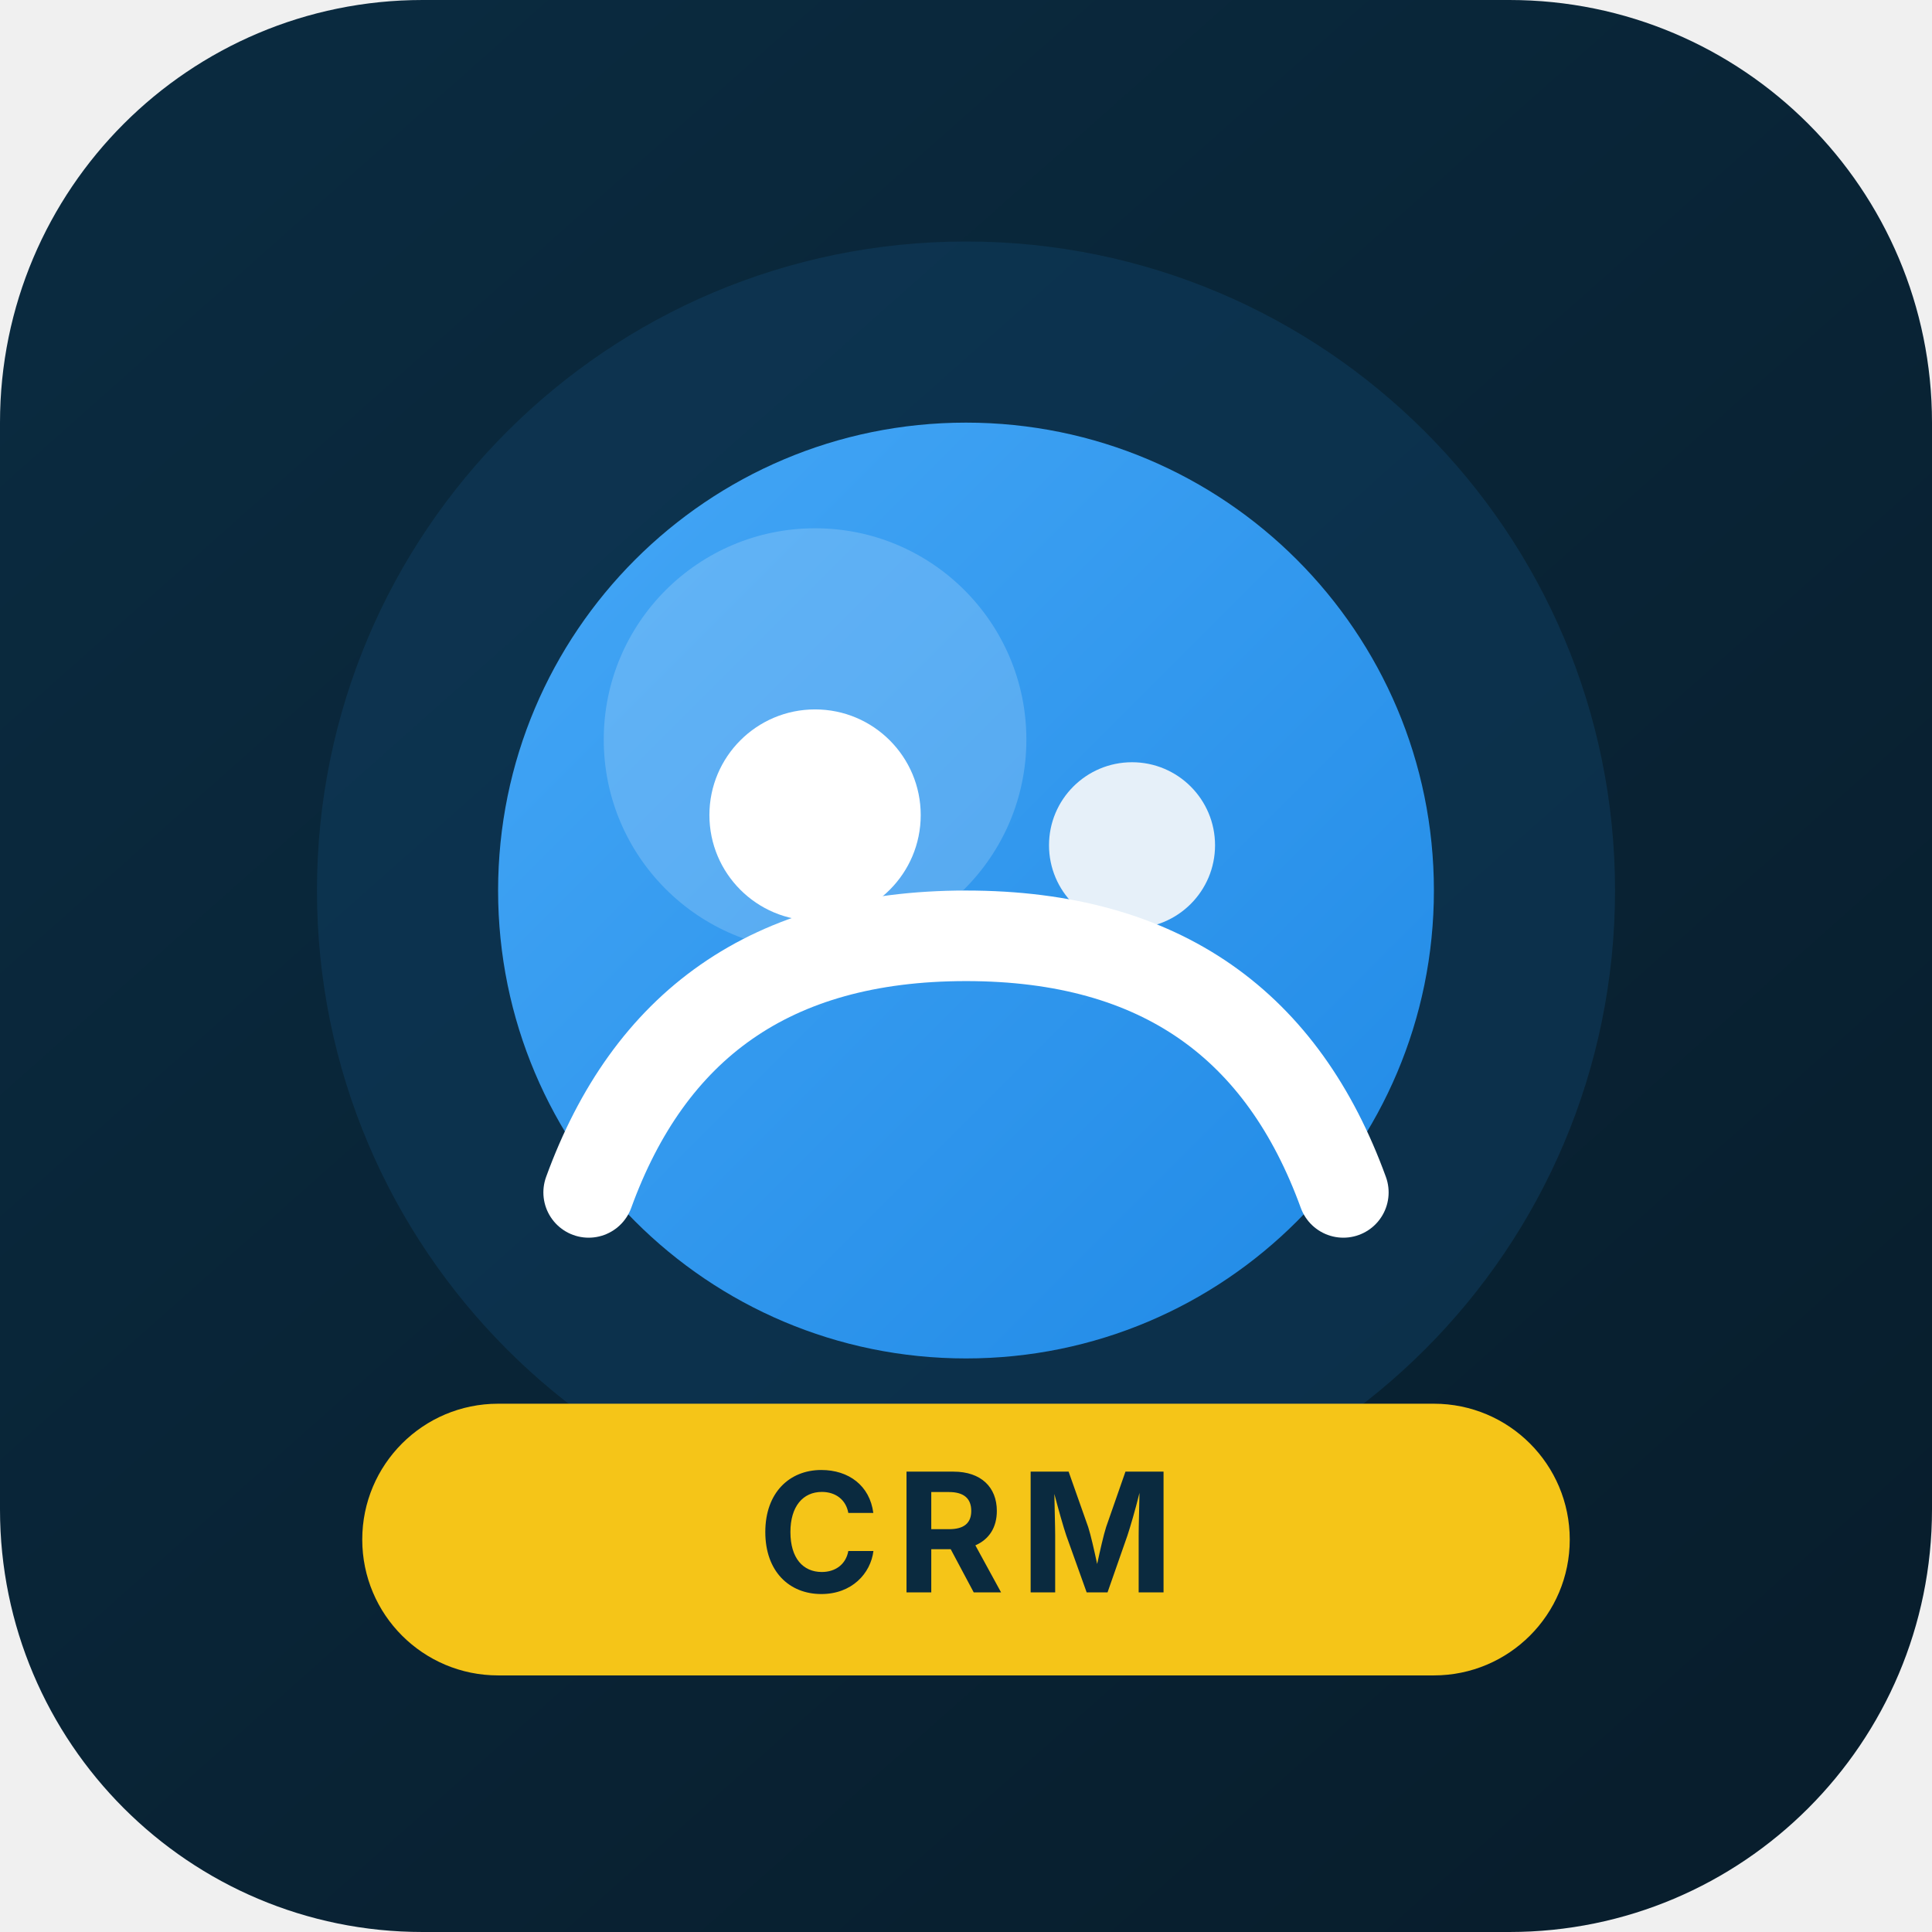
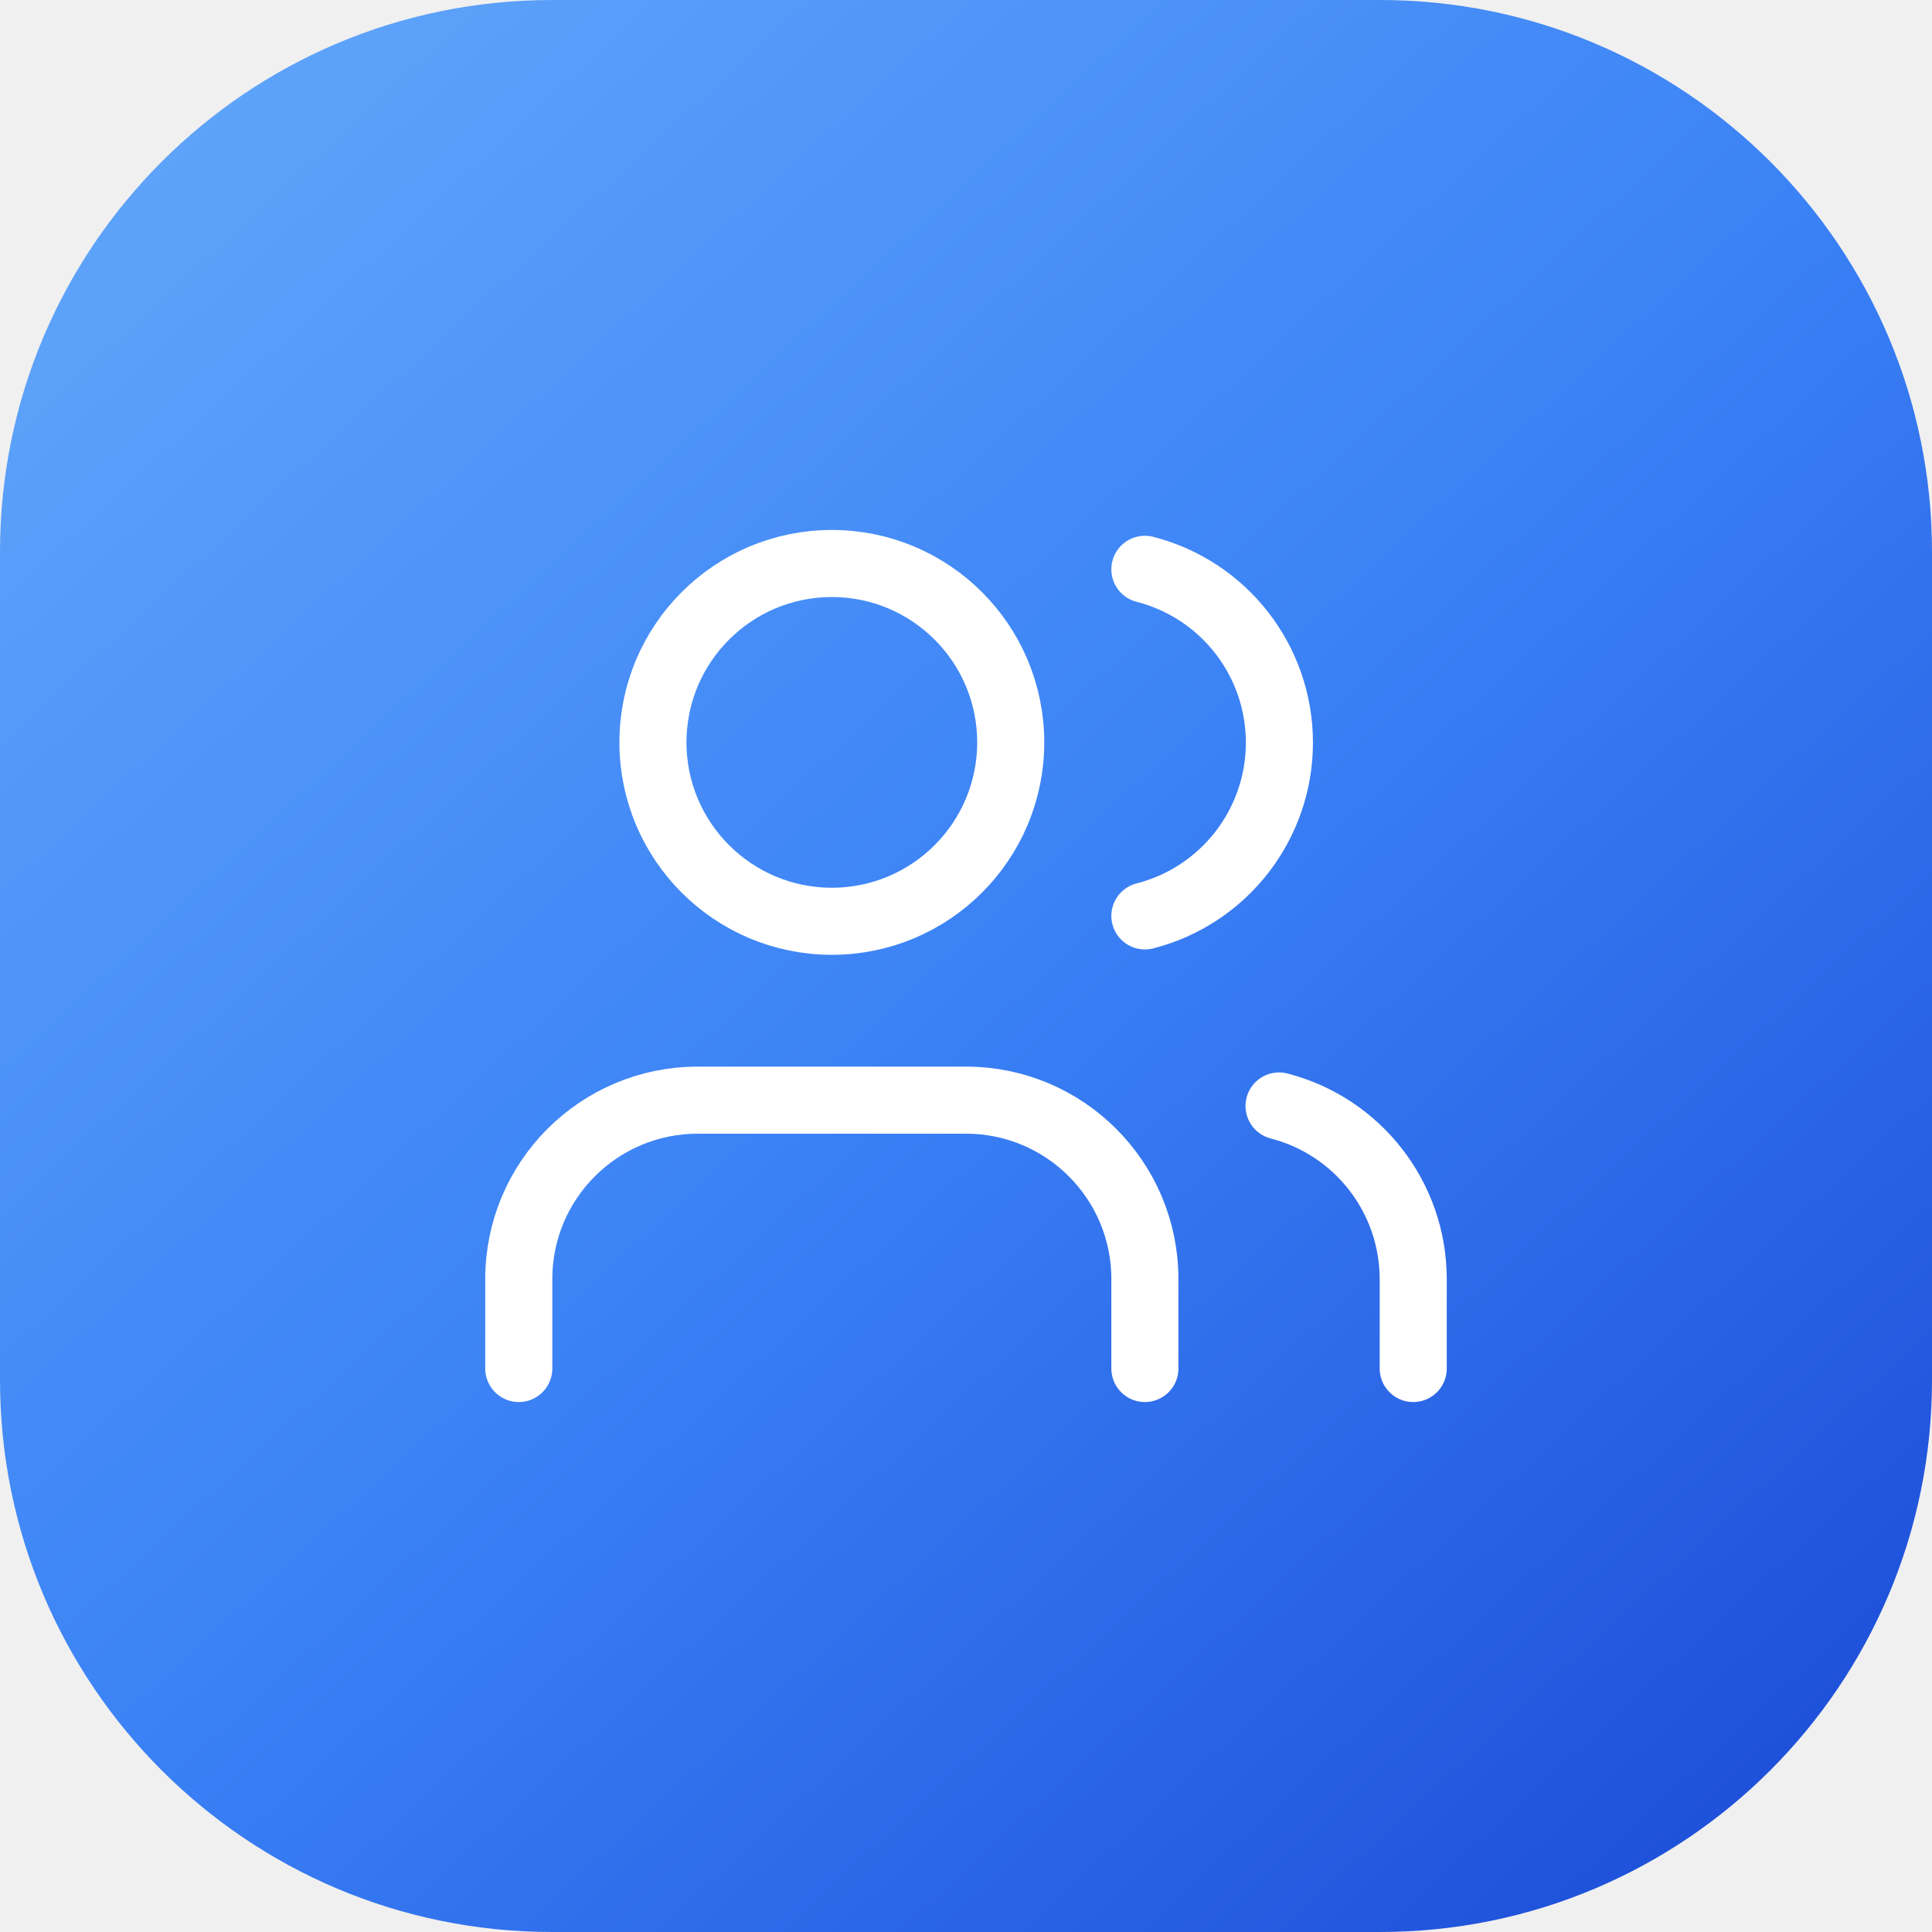
- <svg xmlns="http://www.w3.org/2000/svg" viewBox="0 0 256 256" role="img" aria-label="DMS CRM icon">
+ <svg xmlns="http://www.w3.org/2000/svg" width="54" height="54" viewBox="0 0 54 54" fill="none" role="img" aria-label="DMS CRM">
  <defs>
-     <linearGradient id="dmsCrmBg" x1="32" y1="20" x2="224" y2="236" gradientUnits="userSpaceOnUse">
-       <stop stop-color="#0A2A3F" />
-       <stop offset="1" stop-color="#081E2D" />
-     </linearGradient>
-     <linearGradient id="dmsCrmAccent" x1="70" y1="70" x2="190" y2="190" gradientUnits="userSpaceOnUse">
-       <stop stop-color="#42A5F5" />
-       <stop offset="1" stop-color="#1E88E5" />
+     <linearGradient id="crmIconBg" x1="4" y1="2" x2="50" y2="52" gradientUnits="userSpaceOnUse">
+       <stop offset="0" stop-color="#60A5FA" />
+       <stop offset="0.5" stop-color="#3B82F6" />
+       <stop offset="1" stop-color="#1D4ED8" />
    </linearGradient>
  </defs>
-   <rect width="256" height="256" rx="56" fill="url(#dmsCrmBg)" />
-   <circle cx="128" cy="118" r="86" fill="#0F3D5E" opacity="0.55" />
-   <circle cx="128" cy="118" r="62" fill="url(#dmsCrmAccent)" />
-   <circle cx="108" cy="98" r="28" fill="rgba(255,255,255,0.18)" />
-   <circle cx="108" cy="108" r="14" fill="#FFFFFF" />
-   <circle cx="150" cy="112" r="11" fill="#F5F7FA" opacity="0.92" />
-   <path d="M78 158c8-22 24-34 50-34s42 12 50 34" fill="none" stroke="#FFFFFF" stroke-width="12" stroke-linecap="round" />
-   <rect x="48" y="186" width="160" height="36" rx="18" fill="#F5C518" />
-   <text x="128" y="211" text-anchor="middle" font-family="Inter, Arial, Helvetica, sans-serif" font-size="22" font-weight="700" letter-spacing="2" fill="#0A2A3F">CRM</text>
+   <path d="M38.571 0H15.429C6.908 0 0 6.908 0 15.429V38.571C0 47.092 6.908 54 15.429 54H38.571C47.092 54 54 47.092 54 38.571V15.429C54 6.908 47.092 0 38.571 0Z" fill="url(#crmIconBg)" />
+   <g transform="translate(12 12) scale(1.25)" fill="none" stroke="#FFFFFF" stroke-width="1.5" stroke-linecap="round" stroke-linejoin="round">
+     <path d="M16 21v-2a4 4 0 0 0-4-4H6a4 4 0 0 0-4 4v2" />
+     <circle cx="9" cy="7" r="4" />
+     <path d="M22 21v-2a4 4 0 0 0-3-3.87" />
+     <path d="M16 3.13a4 4 0 0 1 0 7.75" />
+   </g>
</svg>
